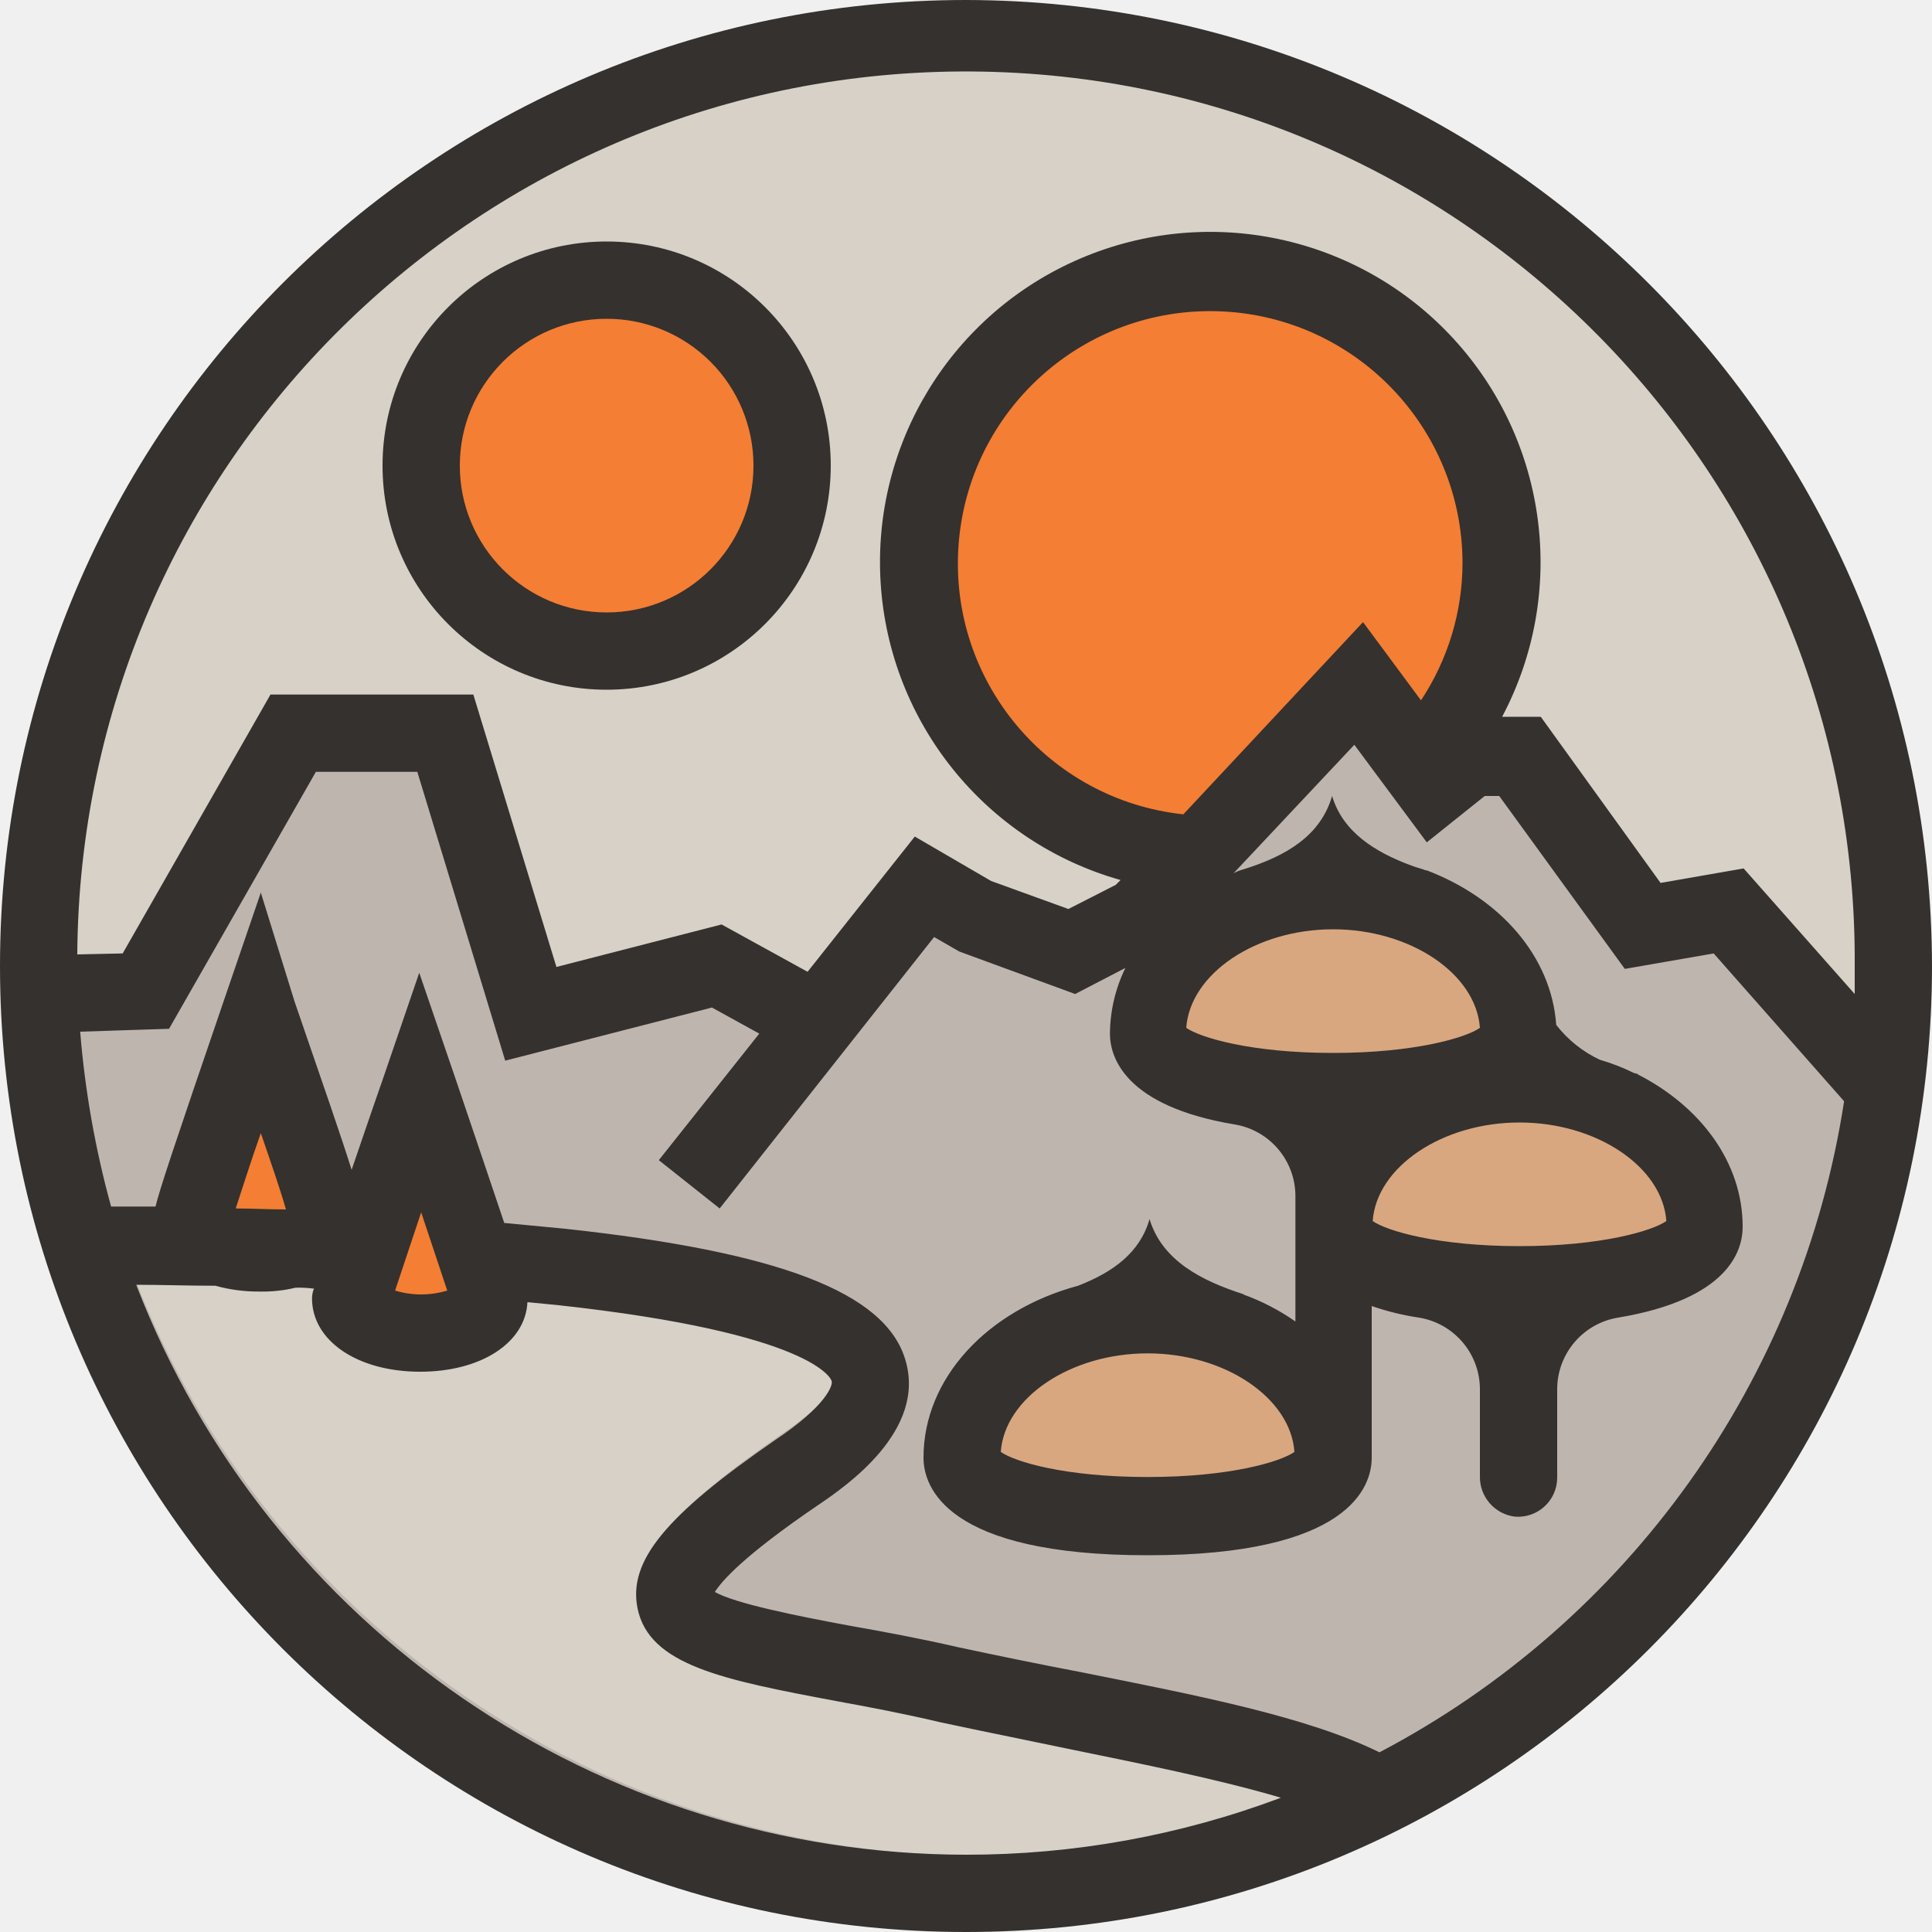
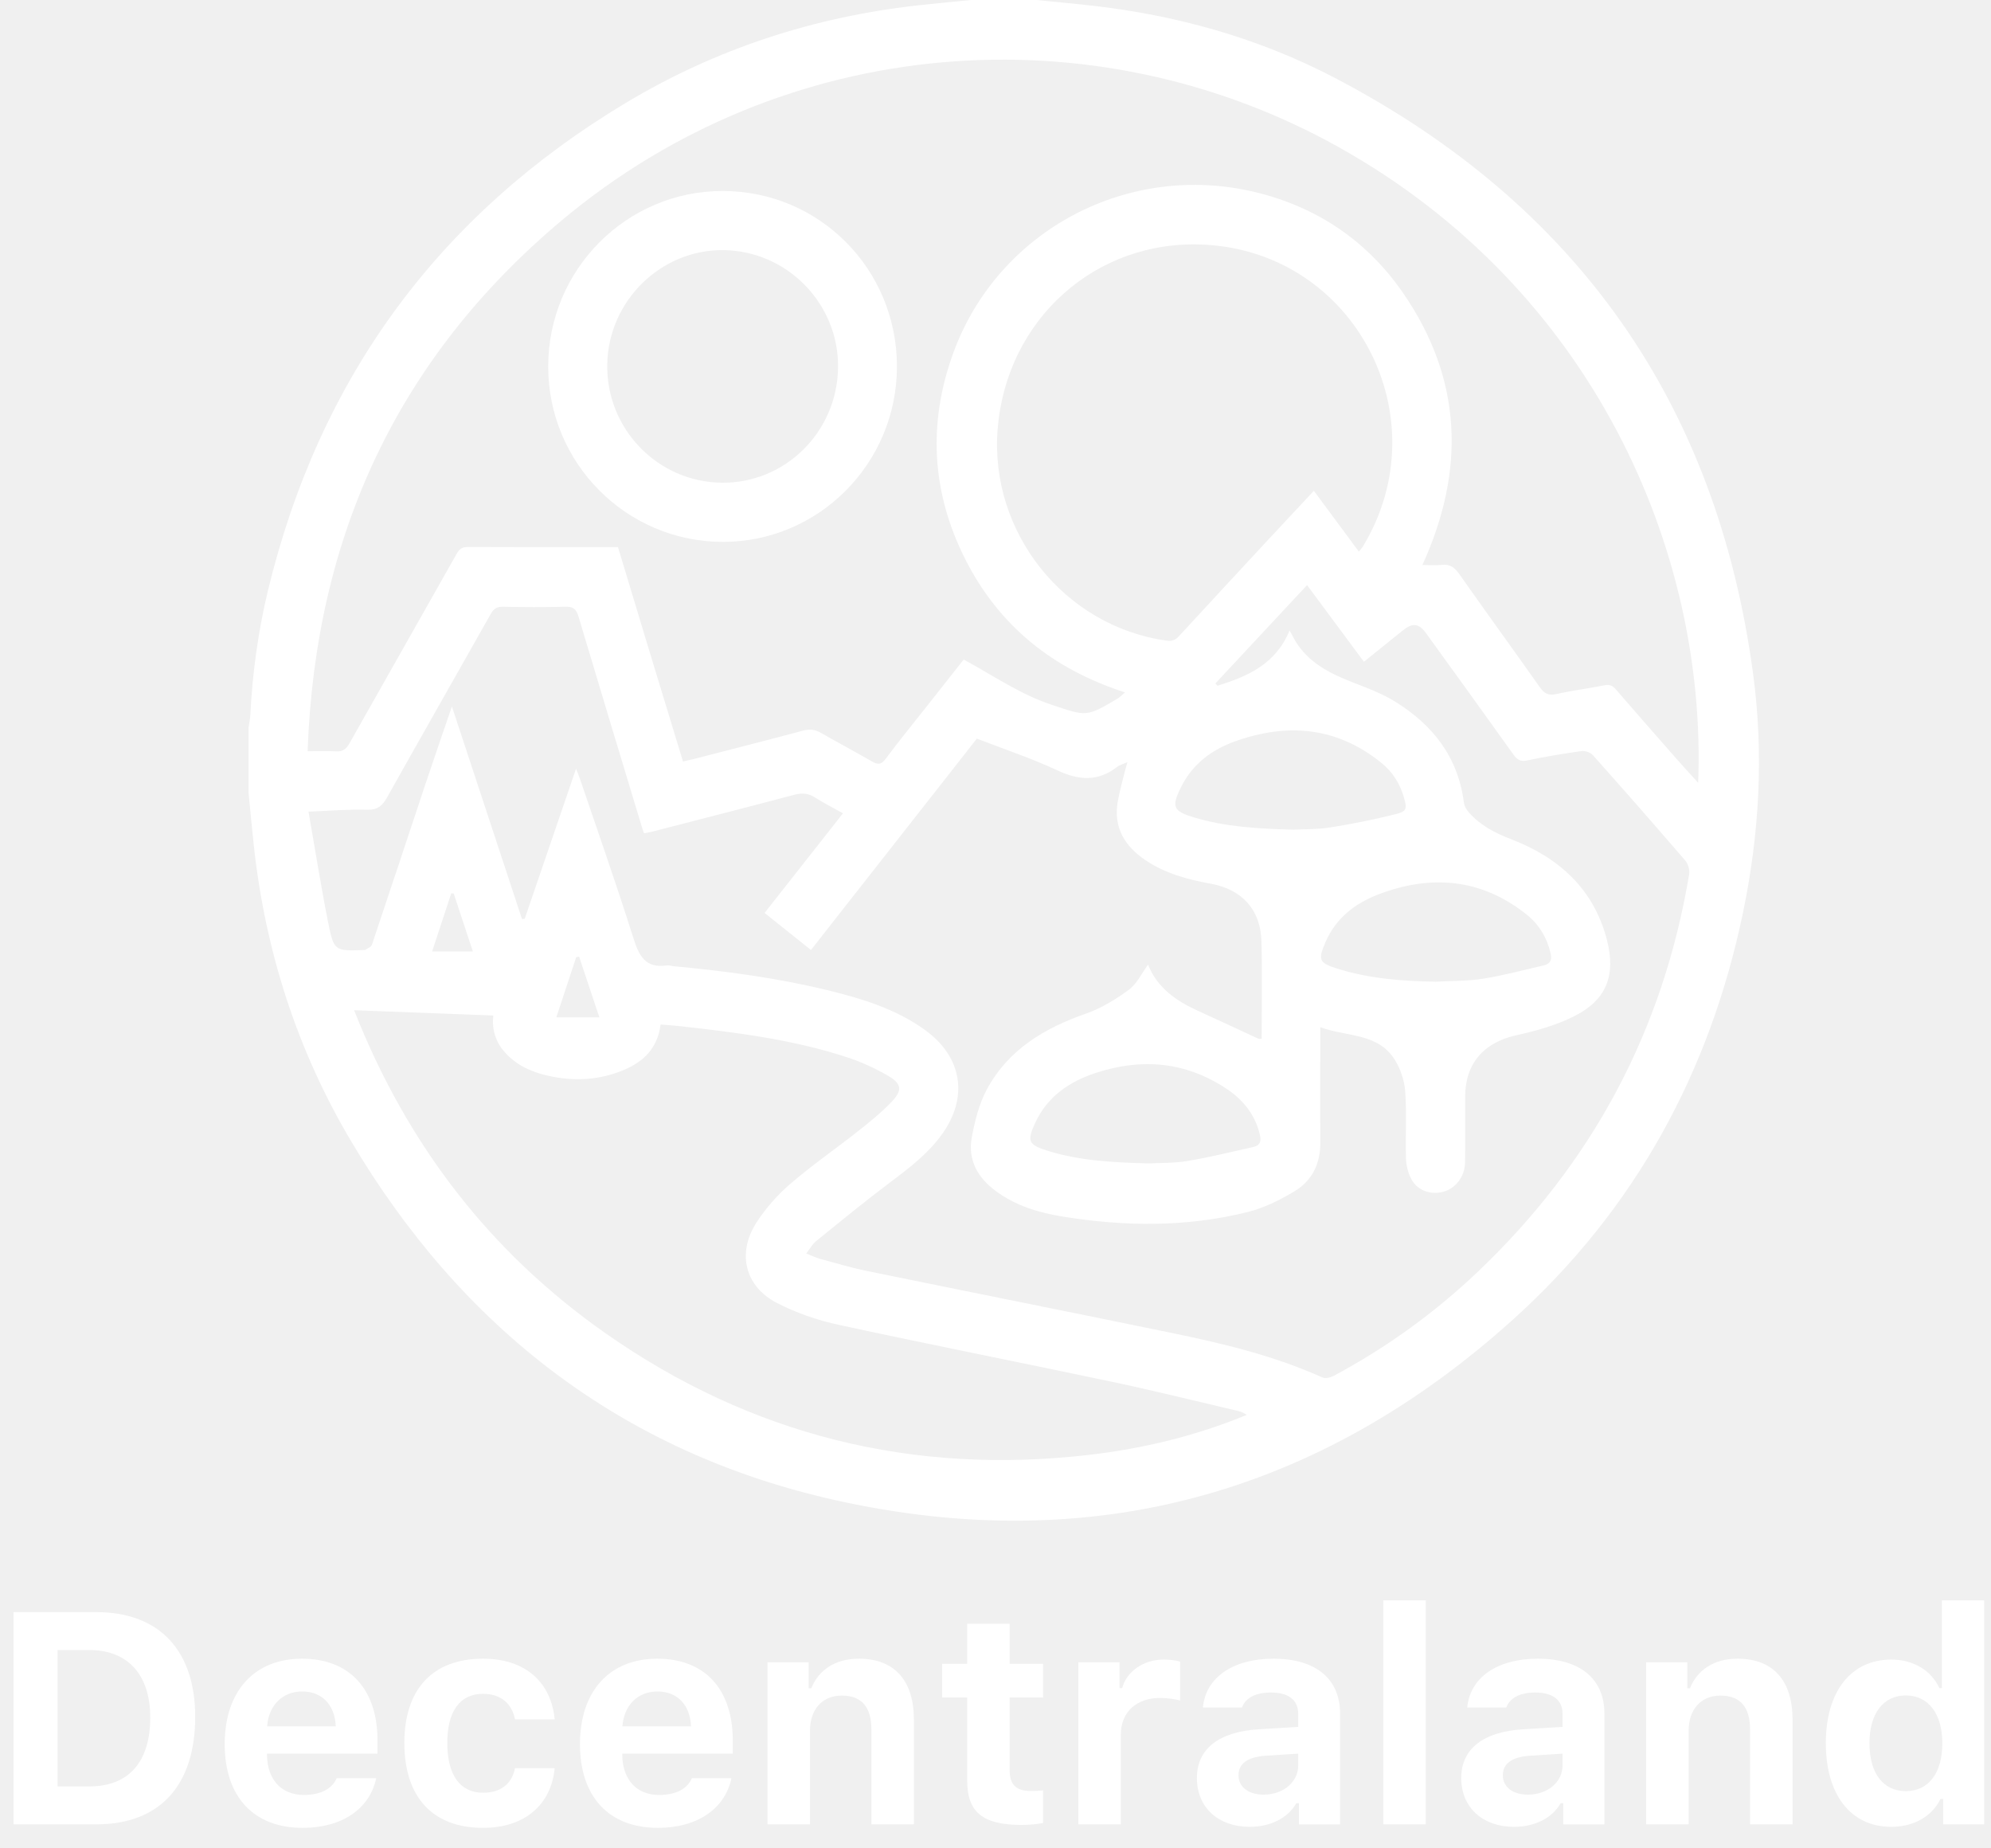
- <svg xmlns="http://www.w3.org/2000/svg" viewBox="0 0 200 200">
+ <svg xmlns="http://www.w3.org/2000/svg" xmlns:xlink="http://www.w3.org/1999/xlink" width="97px" height="90px" viewBox="0 0 97 90" version="1.1">
  <defs>
-     <style>.cls-1{fill:#d7d1c7;}.cls-2{fill:#bfb5af;}.cls-3{fill:#f47e33;}.cls-4{fill:#35312e;}.cls-5{fill:#d8a780;}</style>
+     <polygon id="path-1" points="0 89.035 96.019 89.035 96.019 0 0 0" />
  </defs>
-   <g id="Layer_2" data-name="Layer 2">
-     <g id="Layer_1-2" data-name="Layer 1">
-       <path class="cls-1" d="M195.5,109.9c.3-3.3.5-6.5.5-9.9A96,96,0,0,0,4,100C4,100.4,194,104.9,195.5,109.9Z" />
-       <path class="cls-2" d="M3.6,100.2a96,96,0,0,0,96,96c53,0,90.55-32.6,96-84C195.64,111.8,3.6,96.9,3.6,100.2Z" />
-       <circle class="cls-3" cx="62.8" cy="48.2" r="19.2" />
-       <path class="cls-4" d="M62.8,71.4A23.2,23.2,0,1,1,86,48.2,23.22,23.22,0,0,1,62.8,71.4Zm0-38.4A15.2,15.2,0,1,0,78,48.2,15.19,15.19,0,0,0,62.8,33Z" />
-       <circle class="cls-3" cx="125.2" cy="58.2" r="30.1" />
-       <polyline class="cls-2" points="71.3 122.6 95.7 91.8 100.9 94.8 110.9 98.5 118 94.8 140.7 70.6 148.6 81.2 152.4 78.1 157.4 78.1 170 95.7 179 94.2 195.2 112.6" />
-       <polyline class="cls-2" points="87.3 107.3 74.1 100 54.9 105 46.1 75.9 30.3 75.9 15.1 102.6 4 103" />
-       <path class="cls-3" d="M43.6,112.9s-7.2,21-7.2,21.4c0,2,3.2,3.6,7.2,3.6s7.2-1.6,7.2-3.6Z" />
-       <path class="cls-3" d="M27,104.8s-7.1,20.9-7.1,21.3c0,2,3.2,3.6,7.1,3.6s7.1-1.6,7.1-3.6C34.1,125.7,27,104.8,27,104.8Z" />
-       <path class="cls-5" d="M157.3,107c0,8.1-38.5,8.1-38.5,0s8.6-14.7,19.2-14.7S157.3,98.8,157.3,107Z" />
-       <path class="cls-5" d="M176.5,127c0,8.1-38.5,8.1-38.5,0s8.6-14.7,19.2-14.7S176.5,118.8,176.5,127Z" />
-       <path class="cls-5" d="M138,150.8c0,8.1-38.5,8.1-38.5,0s8.6-14.7,19.2-14.7S138,142.7,138,150.8Z" />
-       <path class="cls-1" d="M101.1,192.1a93.58,93.58,0,0,1-87.2-59.9c2.7,0,5.5.1,8.4.1a17.27,17.27,0,0,0,4.7.6,15.29,15.29,0,0,0,3.8-.4,12.1,12.1,0,0,1,1.9.1,2.68,2.68,0,0,0-.2,1c0,4.5,4.8,7.7,11.3,7.7s10-4,10.3-8.3c1,.1,3.1,1.1,4.1,1.2,27,2.9,28.8,7.8,28.8,8,.1.4-.6,2.5-6,6.2-11.6,8-15.6,12.7-14.5,17.7,1.3,6,9.1,7.5,20.9,9.7,3.3.6,7.1,1.4,11,2.2,4.3,1,8.8,1.9,13.1,2.7,8,1.6,16.1,3.2,22.5,5.2A87.53,87.53,0,0,1,101.1,192.1Z" />
-       <path class="cls-4" d="M100,0A100,100,0,1,0,200,100,100.16,100.16,0,0,0,100,0Zm0,192a92.16,92.16,0,0,1-85.9-59c2.6,0,5.4.1,8.2.1a16.53,16.53,0,0,0,4.6.6,14.48,14.48,0,0,0,3.7-.4,12.75,12.75,0,0,1,1.9.1,2.68,2.68,0,0,0-.2,1c0,4.4,4.7,7.6,11.2,7.6,6.3,0,10.9-3,11.1-7.2l3.1.3c26.6,2.9,28.4,7.7,28.4,7.9.1.4-.5,2.5-5.9,6.1C68.9,156.9,65,161.6,66,166.5c1.2,5.9,8.9,7.4,20.6,9.6,3.3.6,7,1.3,10.8,2.2,4.2.9,8.7,1.8,13,2.7,7.8,1.6,15.8,3.2,22.2,5.1A92.45,92.45,0,0,1,100,192ZM24.4,125.1c.6-1.8,1.5-4.7,2.6-7.8,1.1,3.2,2.1,6.1,2.6,7.9C27.8,125.2,26.1,125.1,24.4,125.1Zm16.5,8.5,2.7-8.1,2.7,8.1a9.31,9.31,0,0,1-5.4,0Zm101.9,47.8c-7.5-3.7-18.9-5.9-30.9-8.3-4.2-.8-8.6-1.7-12.8-2.6-3.9-.9-7.7-1.6-11.1-2.2-5.4-1-11.9-2.3-14-3.5.7-1.1,2.9-3.7,10.7-9,2.8-1.9,11.3-7.7,9-15.1-2.1-6.9-13-11.1-35.2-13.5l-6.3-.6c-1.1-3.3-2.7-8-5-14.8l-3.8-11.1-3.8,11.1c-1.3,3.7-2.3,6.7-3.2,9.3-1-3.2-2.8-8.4-5.9-17.4L27,92.4l-3.8,11.1c-5.2,15.2-6.7,19.7-7.1,21.4H11.5a97.9,97.9,0,0,1-3.2-18.1l9.2-.3L32.7,79.9H43.2l9.1,29.9,21.4-5.5,4.9,2.7L68.2,120.1l6.3,5L96.7,97l2.6,1.5,12,4.4,5.2-2.7a15.8,15.8,0,0,0-1.6,6.8c0,2.4,1.5,7.5,12.9,9.4a7.52,7.52,0,0,1,6.3,7.4v13a23,23,0,0,0-5.4-2.8h.1c-4.4-1.4-8.5-3.5-9.8-7.8-1,3.5-3.8,5.5-7.4,6.9-9.3,2.5-16,9.5-16,17.8,0,3,2.3,10.1,23.2,10.1s23.2-7.1,23.2-10.1V135.2a27,27,0,0,0,4.9,1.2,7.52,7.52,0,0,1,6.3,7.4v9a4.13,4.13,0,0,0,3.6,4.2,4.05,4.05,0,0,0,4.4-4v-9.2a7.52,7.52,0,0,1,6.3-7.4c11.4-1.9,12.9-6.9,12.9-9.4,0-6.7-4.4-12.5-10.9-15.8h.1c-.1,0-.2-.1-.4-.1a22.38,22.38,0,0,0-3.6-1.4,12.39,12.39,0,0,1-4.5-3.6c-.5-7.1-5.8-13.1-13.4-16h-.1c-.5-.2-1-.3-1.5-.5-3.8-1.4-7.1-3.5-8.2-7.2-1.2,4.1-4.7,6.2-9.2,7.6h0a4.18,4.18,0,0,0-1,.4l12.5-13.3,7.5,10.1,6-4.8h1.5l13,17.9,9.2-1.6L190.9,114A91.92,91.92,0,0,1,142.8,181.4Zm4.3-108.9-6-8.1L122.5,84.3a26.12,26.12,0,1,1,28.9-26A25.82,25.82,0,0,1,147.1,72.5Zm6.1,33.9c-1.4,1-6.7,2.6-15.2,2.6h0c-8.5,0-13.8-1.6-15.2-2.6h0c.4-5.6,7.2-10.2,15.2-10.2s14.8,4.6,15.2,10.2Zm4.1,9.8c8,0,14.8,4.6,15.2,10.2h0c-1.4,1-6.7,2.6-15.2,2.6h0c-8.5,0-13.8-1.6-15.2-2.6h0C142.5,120.8,149.3,116.2,157.3,116.2ZM134,150.3c-1.4,1-6.6,2.6-15.2,2.6s-13.8-1.6-15.2-2.6c.4-5.6,7.2-10.2,15.2-10.2S133.6,144.7,134,150.3Zm46.5-60.4-8.6,1.5L159.5,74.2h-4A34.19,34.19,0,1,0,116,91.1l-.5.5-4.9,2.5-8-2.9-7.9-4.6-11.1,14-8.9-4.9-17.1,4.4L49,71.9H28L12.7,98.7,8,98.8A92,92,0,0,1,192,100v2.9Z" />
+   <g id="Page-1" stroke="none" stroke-width="1" fill="none" fill-rule="evenodd">
+     <g id="zOS-web-01" transform="translate(-755, -2626)">
+       <g id="Group-22" transform="translate(304, 2526)">
+         <g id="logos" transform="translate(0, 100)">
+           <g id="Group" transform="translate(451.6571, 0)">
+             <path d="M21.445,43.518 C21.405,43.517 21.366,43.517 21.326,43.517 C21.022,44.442 20.717,45.368 20.396,46.346 L22.381,46.346 C22.061,45.378 21.753,44.448 21.445,43.518 Z M28.544,49.556 C28.185,48.481 27.871,47.54 27.558,46.599 C27.51,46.607 27.462,46.616 27.415,46.624 C27.104,47.565 26.793,48.506 26.446,49.556 L28.544,49.556 Z M69.283,47.819 C70.058,47.775 70.844,47.793 71.608,47.672 C72.602,47.513 73.579,47.246 74.562,47.022 C74.887,46.947 74.959,46.735 74.885,46.424 C74.705,45.662 74.315,45.02 73.715,44.543 C71.507,42.789 69.066,42.586 66.498,43.566 C65.356,44.002 64.418,44.728 63.916,45.901 C63.544,46.768 63.61,46.904 64.498,47.183 C66.056,47.671 67.66,47.793 69.283,47.819 Z M55.303,56.67 C55.819,56.641 56.517,56.665 57.193,56.552 C58.273,56.373 59.339,56.108 60.408,55.868 C60.725,55.797 60.802,55.6 60.723,55.271 C60.495,54.307 59.923,53.591 59.137,53.06 C57.147,51.716 54.986,51.524 52.741,52.257 C51.448,52.679 50.361,53.412 49.768,54.713 C49.371,55.584 49.449,55.757 50.345,56.042 C51.902,56.536 53.512,56.623 55.303,56.67 Z M62.343,40.414 C62.871,40.386 63.524,40.405 64.158,40.304 C65.225,40.134 66.29,39.921 67.338,39.658 C67.88,39.523 67.9,39.396 67.743,38.848 C67.551,38.176 67.187,37.601 66.651,37.166 C64.486,35.406 62.073,35.198 59.523,36.108 C58.388,36.512 57.446,37.209 56.888,38.329 C56.4,39.309 56.492,39.509 57.524,39.819 C59.059,40.281 60.639,40.365 62.343,40.414 Z M65.546,26.869 C65.644,26.742 65.713,26.669 65.764,26.584 C69.521,20.328 65.369,12.3 58.03,11.918 C52.713,11.641 48.37,15.578 47.947,20.903 C47.547,25.938 51.2,30.508 56.17,31.204 C56.437,31.242 56.605,31.18 56.782,30.987 C58.229,29.413 59.683,27.847 61.137,26.28 C61.868,25.493 62.603,24.71 63.353,23.907 C64.092,24.905 64.808,25.872 65.546,26.869 Z M16.595,49.207 C19.175,55.758 23.227,61.013 28.871,64.962 C35.955,69.918 43.826,71.862 52.4,70.867 C55.042,70.56 57.612,69.941 60.084,68.919 C59.929,68.813 59.781,68.756 59.629,68.721 C57.603,68.248 55.584,67.744 53.55,67.313 C49.106,66.373 44.649,65.496 40.209,64.533 C39.175,64.309 38.138,63.954 37.198,63.469 C35.636,62.665 35.238,61.046 36.192,59.56 C36.641,58.862 37.213,58.212 37.84,57.671 C38.898,56.76 40.053,55.963 41.15,55.096 C41.715,54.651 42.279,54.194 42.776,53.677 C43.323,53.109 43.277,52.781 42.588,52.388 C41.968,52.033 41.306,51.727 40.629,51.505 C37.994,50.64 35.258,50.296 32.517,49.989 C32.19,49.953 31.862,49.932 31.526,49.903 C31.378,51.075 30.681,51.724 29.717,52.126 C28.512,52.628 27.268,52.681 26.004,52.39 C25.216,52.209 24.504,51.884 23.949,51.269 C23.467,50.737 23.303,50.101 23.374,49.465 C21.125,49.379 18.911,49.295 16.595,49.207 Z M62.17,30.709 C62.331,30.994 62.432,31.21 62.566,31.402 C63.267,32.414 64.323,32.882 65.419,33.305 C66.06,33.553 66.714,33.806 67.296,34.165 C69.137,35.299 70.382,36.869 70.663,39.1 C70.685,39.274 70.802,39.458 70.923,39.593 C71.476,40.212 72.18,40.576 72.951,40.872 C75.287,41.77 77.007,43.3 77.643,45.83 C78.07,47.529 77.598,48.709 76.05,49.493 C75.172,49.937 74.189,50.214 73.223,50.426 C71.637,50.774 70.726,51.798 70.724,53.424 C70.723,54.489 70.733,55.555 70.719,56.621 C70.709,57.307 70.263,57.888 69.665,58.049 C69.046,58.217 68.403,57.998 68.103,57.436 C67.943,57.137 67.851,56.767 67.841,56.427 C67.808,55.347 67.879,54.263 67.805,53.187 C67.77,52.666 67.589,52.106 67.319,51.658 C66.495,50.292 64.958,50.518 63.666,50.034 L63.666,50.613 C63.666,52.285 63.655,53.958 63.669,55.63 C63.679,56.666 63.277,57.507 62.414,58.025 C61.705,58.451 60.931,58.837 60.135,59.036 C57.141,59.784 54.11,59.748 51.08,59.253 C49.926,59.064 48.816,58.724 47.856,58.014 C46.986,57.371 46.486,56.509 46.686,55.415 C46.832,54.612 47.039,53.779 47.42,53.069 C48.463,51.129 50.219,50.082 52.243,49.376 C52.99,49.116 53.701,48.682 54.342,48.209 C54.736,47.918 54.969,47.404 55.275,46.99 C55.725,48.112 56.635,48.751 57.695,49.231 C58.683,49.679 59.665,50.142 60.651,50.595 C60.684,50.611 60.73,50.597 60.81,50.597 C60.81,49.001 60.844,47.421 60.8,45.842 C60.757,44.309 59.849,43.324 58.345,43.049 C57.212,42.843 56.107,42.549 55.135,41.889 C54.143,41.215 53.588,40.317 53.795,39.07 C53.877,38.578 54.018,38.095 54.135,37.609 C54.167,37.478 54.209,37.35 54.273,37.124 C54.036,37.23 53.885,37.264 53.775,37.35 C52.837,38.084 51.903,38.016 50.853,37.523 C49.598,36.935 48.274,36.497 46.935,35.977 C44.277,39.364 41.574,42.806 38.852,46.274 C38.088,45.663 37.355,45.077 36.594,44.468 C37.87,42.846 39.125,41.252 40.412,39.616 C39.928,39.345 39.47,39.115 39.04,38.84 C38.714,38.631 38.406,38.618 38.04,38.714 C35.74,39.323 33.435,39.912 31.131,40.507 C30.995,40.542 30.856,40.561 30.719,40.589 C30.674,40.46 30.644,40.378 30.618,40.294 C29.584,36.872 28.545,33.451 27.525,30.025 C27.417,29.662 27.259,29.544 26.885,29.554 C25.872,29.581 24.857,29.576 23.843,29.555 C23.55,29.549 23.395,29.651 23.255,29.899 C21.573,32.881 19.875,35.855 18.201,38.841 C17.97,39.252 17.735,39.458 17.224,39.443 C16.321,39.415 15.415,39.495 14.373,39.535 C14.696,41.375 14.976,43.152 15.327,44.915 C15.61,46.335 15.648,46.327 17.09,46.275 C17.105,46.275 17.124,46.281 17.134,46.274 C17.247,46.191 17.425,46.129 17.463,46.019 C18.33,43.444 19.179,40.862 20.039,38.285 C20.468,36.999 20.913,35.719 21.359,34.411 C22.506,37.888 23.639,41.324 24.772,44.76 C24.817,44.758 24.862,44.757 24.906,44.755 C25.729,42.351 26.551,39.948 27.407,37.445 C27.493,37.664 27.545,37.781 27.585,37.901 C28.462,40.489 29.374,43.066 30.193,45.672 C30.469,46.55 30.779,47.177 31.823,47.027 C31.935,47.011 32.056,47.054 32.172,47.065 C34.704,47.302 37.222,47.636 39.696,48.242 C41.356,48.648 42.988,49.147 44.401,50.165 C46.242,51.491 46.543,53.477 45.195,55.307 C44.512,56.235 43.61,56.916 42.7,57.6 C41.478,58.518 40.294,59.489 39.106,60.451 C38.926,60.597 38.807,60.82 38.622,61.054 C38.901,61.166 39.084,61.261 39.278,61.314 C40.043,61.521 40.805,61.75 41.58,61.909 C46.543,62.926 51.511,63.915 56.472,64.937 C58.962,65.451 61.432,66.044 63.768,67.096 C63.915,67.162 64.167,67.1 64.326,67.015 C66.882,65.646 69.22,63.961 71.325,61.963 C76.908,56.663 80.368,50.207 81.638,42.579 C81.673,42.37 81.581,42.072 81.441,41.91 C79.96,40.188 78.461,38.481 76.949,36.785 C76.832,36.653 76.571,36.56 76.395,36.585 C75.509,36.709 74.624,36.855 73.748,37.041 C73.411,37.113 73.254,37.002 73.071,36.746 C71.665,34.777 70.246,32.818 68.829,30.857 C68.463,30.35 68.164,30.321 67.666,30.725 C67.052,31.224 66.433,31.719 65.792,32.235 C64.864,30.984 63.957,29.76 63.022,28.5 C61.5,30.133 60.029,31.711 58.557,33.289 C58.592,33.327 58.626,33.365 58.66,33.403 C60.129,32.944 61.501,32.349 62.17,30.709 Z M82.076,38.13 C82.508,26.787 76.914,14.087 64.605,7.19 C52.63,0.479 37.551,1.646 26.71,10.736 C18.723,17.433 14.701,26.119 14.33,36.592 C14.864,36.592 15.291,36.572 15.715,36.599 C16.039,36.62 16.209,36.491 16.367,36.211 C18.105,33.125 19.86,30.048 21.599,26.962 C21.735,26.72 21.883,26.643 22.15,26.644 C24.208,26.655 26.267,26.65 28.325,26.65 L29.45,26.65 C29.981,28.407 30.504,30.145 31.031,31.882 C31.557,33.615 32.086,35.346 32.618,37.092 C32.804,37.051 32.933,37.025 33.059,36.993 C34.865,36.527 36.673,36.07 38.474,35.587 C38.801,35.5 39.059,35.536 39.346,35.702 C40.161,36.174 40.996,36.608 41.809,37.083 C42.099,37.252 42.267,37.265 42.49,36.964 C43.105,36.135 43.76,35.336 44.4,34.525 C45.028,33.729 45.656,32.933 46.293,32.126 C46.389,32.179 46.451,32.213 46.513,32.247 C47.848,32.986 49.112,33.843 50.585,34.332 C52.266,34.89 52.25,34.944 53.782,34.033 C53.896,33.965 53.989,33.865 54.156,33.727 C50.633,32.591 48.008,30.484 46.368,27.237 C44.726,23.984 44.538,20.611 45.79,17.182 C47.963,11.235 54.286,7.862 60.502,9.36 C63.504,10.083 65.95,11.73 67.708,14.283 C70.587,18.466 70.749,22.901 68.641,27.521 C68.999,27.521 69.294,27.55 69.581,27.514 C69.985,27.465 70.212,27.644 70.438,27.964 C71.737,29.81 73.064,31.635 74.366,33.479 C74.58,33.782 74.782,33.894 75.164,33.808 C75.936,33.633 76.726,33.54 77.502,33.381 C77.758,33.329 77.905,33.393 78.066,33.58 C79.05,34.719 80.043,35.849 81.036,36.979 C81.351,37.338 81.676,37.688 82.076,38.13 Z M46.65,0 L49.825,0 C50.701,0.088 51.577,0.167 52.451,0.264 C56.636,0.73 60.651,1.845 64.383,3.798 C76.133,9.947 82.994,19.618 84.759,32.87 C85.275,36.744 85.057,40.61 84.265,44.432 C82.646,52.244 78.971,58.939 73.071,64.261 C63.576,72.825 52.471,75.853 40.028,73.07 C29.676,70.754 21.845,64.711 16.426,55.549 C13.814,51.136 12.274,46.335 11.712,41.223 C11.617,40.36 11.54,39.494 11.454,38.63 L11.454,35.433 C11.483,35.231 11.527,35.03 11.538,34.827 C11.642,32.785 11.916,30.765 12.394,28.78 C14.899,18.393 20.737,10.463 29.848,5.002 C34.23,2.376 38.996,0.825 44.07,0.26 C44.929,0.164 45.79,0.086 46.65,0 Z" id="Fill-1" fill="#FFFFFF" />
+             <path d="M40.172,17.915 C40.219,14.806 37.7,12.219 34.591,12.184 C31.54,12.149 28.986,14.655 28.928,17.742 C28.869,20.885 31.38,23.48 34.51,23.513 C37.596,23.545 40.125,21.045 40.172,17.915 M26.051,17.847 C26.053,13.131 29.868,9.297 34.554,9.303 C39.263,9.308 43.04,13.11 43.041,17.847 C43.042,22.569 39.234,26.403 34.55,26.395 C29.854,26.387 26.048,22.56 26.051,17.847" id="Fill-3" fill="#FFFFFF" />
+             <path d="M2.147,87.016 L3.698,87.016 C5.596,87.016 6.663,85.842 6.663,83.659 C6.663,81.569 5.561,80.373 3.698,80.373 L2.147,80.373 L2.147,87.016 Z M4.039,78.526 C7.09,78.526 8.853,80.387 8.853,83.623 C8.853,86.981 7.111,88.863 4.039,88.863 L4.04531328e-05,88.863 L4.04531328e-05,78.526 L4.039,78.526 Z" id="Fill-5" fill="#FFFFFF" />
+             <path d="M12.359,84.089 L15.701,84.089 C15.658,83.043 15.033,82.392 14.065,82.392 C13.105,82.392 12.43,83.065 12.359,84.089 Z M17.671,86.616 C17.358,88.105 16.007,89.035 14.087,89.035 C11.697,89.035 10.29,87.518 10.29,84.955 C10.29,82.385 11.726,80.795 14.058,80.795 C16.369,80.795 17.735,82.277 17.735,84.783 L17.735,85.42 L12.352,85.42 L12.352,85.527 C12.38,86.701 13.063,87.432 14.144,87.432 C14.961,87.432 15.523,87.138 15.743,86.616 L17.671,86.616 Z" id="Fill-7" fill="#FFFFFF" />
+             <path d="M24.433,83.752 C24.291,83 23.757,82.506 22.876,82.506 C21.759,82.506 21.134,83.344 21.134,84.897 C21.134,86.472 21.766,87.324 22.876,87.324 C23.722,87.324 24.277,86.909 24.433,86.129 L26.367,86.129 C26.197,87.897 24.917,89.035 22.876,89.035 C20.43,89.035 19.043,87.546 19.043,84.897 C19.043,82.277 20.423,80.795 22.876,80.795 C24.952,80.795 26.197,81.955 26.367,83.752 L24.433,83.752 Z" id="Fill-9" fill="#FFFFFF" />
+             <path d="M29.667,84.089 L33.009,84.089 C32.966,83.043 32.34,82.392 31.373,82.392 C30.413,82.392 29.738,83.065 29.667,84.089 Z M34.979,86.616 C34.666,88.105 33.315,89.035 31.395,89.035 C29.005,89.035 27.598,87.518 27.598,84.955 C27.598,82.385 29.034,80.795 31.366,80.795 C33.677,80.795 35.043,82.277 35.043,84.783 L35.043,85.42 L29.66,85.42 L29.66,85.527 C29.688,86.701 30.371,87.432 31.451,87.432 C32.269,87.432 32.831,87.138 33.051,86.616 L34.979,86.616 Z" id="Fill-11" fill="#FFFFFF" />
+             <path d="M36.735,80.967 L38.74,80.967 L38.74,82.234 L38.868,82.234 C39.231,81.347 40.027,80.795 41.186,80.795 C42.929,80.795 43.867,81.869 43.867,83.759 L43.867,88.863 L41.798,88.863 L41.798,84.253 C41.798,83.165 41.336,82.592 40.354,82.592 C39.394,82.592 38.804,83.272 38.804,84.31 L38.804,88.863 L36.735,88.863 L36.735,80.967 Z" id="Fill-13" fill="#FFFFFF" />
+             <path d="M48.532,79.092 L48.532,81.046 L50.16,81.046 L50.16,82.685 L48.532,82.685 L48.532,86.236 C48.532,86.923 48.845,87.238 49.549,87.238 C49.819,87.238 49.961,87.231 50.16,87.21 L50.16,88.799 C49.904,88.849 49.52,88.892 49.122,88.892 C47.216,88.892 46.463,88.269 46.463,86.73 L46.463,82.685 L45.24,82.685 L45.24,81.046 L46.463,81.046 L46.463,79.092 L48.532,79.092 Z" id="Fill-15" fill="#FFFFFF" />
+             <path d="M51.881,80.967 L53.886,80.967 L53.886,82.227 L54.014,82.227 C54.221,81.44 55.031,80.838 56.027,80.838 C56.311,80.838 56.66,80.874 56.837,80.939 L56.837,82.836 C56.674,82.771 56.19,82.707 55.856,82.707 C54.726,82.707 53.95,83.38 53.95,84.489 L53.95,88.863 L51.881,88.863 L51.881,80.967 Z" id="Fill-17" fill="#FFFFFF" />
+             <path d="M62.59,86 L62.59,85.42 L61.004,85.52 C60.116,85.585 59.682,85.907 59.682,86.472 C59.682,87.059 60.187,87.417 60.905,87.417 C61.865,87.417 62.59,86.802 62.59,86 M57.655,86.608 C57.655,85.177 58.743,84.346 60.691,84.232 L62.59,84.117 L62.59,83.473 C62.59,82.814 62.121,82.442 61.268,82.442 C60.521,82.442 60.023,82.7 59.852,83.172 L57.947,83.172 C58.082,81.712 59.412,80.795 61.381,80.795 C63.458,80.795 64.631,81.783 64.631,83.473 L64.631,88.864 L62.626,88.864 L62.626,87.833 L62.498,87.833 C62.092,88.556 61.239,88.985 60.222,88.985 C58.715,88.985 57.655,88.055 57.655,86.608" id="Fill-19" fill="#FFFFFF" />
+             <mask id="mask-2" fill="white">
+               <use xlink:href="#path-1" />
+             </mask>
+             <g id="Clip-22" />
+             <polygon id="Fill-21" fill="#FFFFFF" mask="url(#mask-2)" points="66.736 88.863 68.805 88.863 68.805 77.953 66.736 77.953" />
+             <path d="M75.468,86 L75.468,85.42 L73.882,85.52 C72.993,85.585 72.56,85.907 72.56,86.472 C72.56,87.059 73.064,87.417 73.783,87.417 C74.743,87.417 75.468,86.802 75.468,86 M70.533,86.608 C70.533,85.177 71.621,84.346 73.569,84.232 L75.468,84.117 L75.468,83.473 C75.468,82.814 74.999,82.442 74.145,82.442 C73.399,82.442 72.901,82.7 72.73,83.172 L70.825,83.172 C70.96,81.712 72.289,80.795 74.259,80.795 C76.336,80.795 77.509,81.783 77.509,83.473 L77.509,88.864 L75.504,88.864 L75.504,87.833 L75.376,87.833 C74.97,88.556 74.117,88.985 73.1,88.985 C71.593,88.985 70.533,88.055 70.533,86.608" id="Fill-23" fill="#FFFFFF" mask="url(#mask-2)" />
+             <path d="M79.543,80.967 L81.548,80.967 L81.548,82.234 L81.676,82.234 C82.039,81.347 82.835,80.795 83.994,80.795 C85.736,80.795 86.675,81.869 86.675,83.759 L86.675,88.863 L84.605,88.863 L84.605,84.253 C84.605,83.165 84.143,82.592 83.162,82.592 C82.202,82.592 81.612,83.272 81.612,84.31 L81.612,88.863 L79.543,88.863 L79.543,80.967 Z" id="Fill-24" fill="#FFFFFF" mask="url(#mask-2)" />
+             <path d="M90.422,84.912 C90.422,86.372 91.084,87.246 92.193,87.246 C93.302,87.246 93.971,86.365 93.971,84.919 C93.971,83.48 93.295,82.585 92.193,82.585 C91.091,82.585 90.422,83.466 90.422,84.912 M88.296,84.905 C88.296,82.392 89.519,80.838 91.489,80.838 C92.548,80.838 93.423,81.354 93.828,82.227 L93.949,82.227 L93.949,77.953 L96.019,77.953 L96.019,88.863 L94.013,88.863 L94.013,87.625 L93.885,87.625 C93.466,88.477 92.577,88.985 91.489,88.985 C89.512,88.985 88.296,87.425 88.296,84.905" id="Fill-25" fill="#FFFFFF" mask="url(#mask-2)" />
+           </g>
+         </g>
+       </g>
    </g>
  </g>
</svg>
